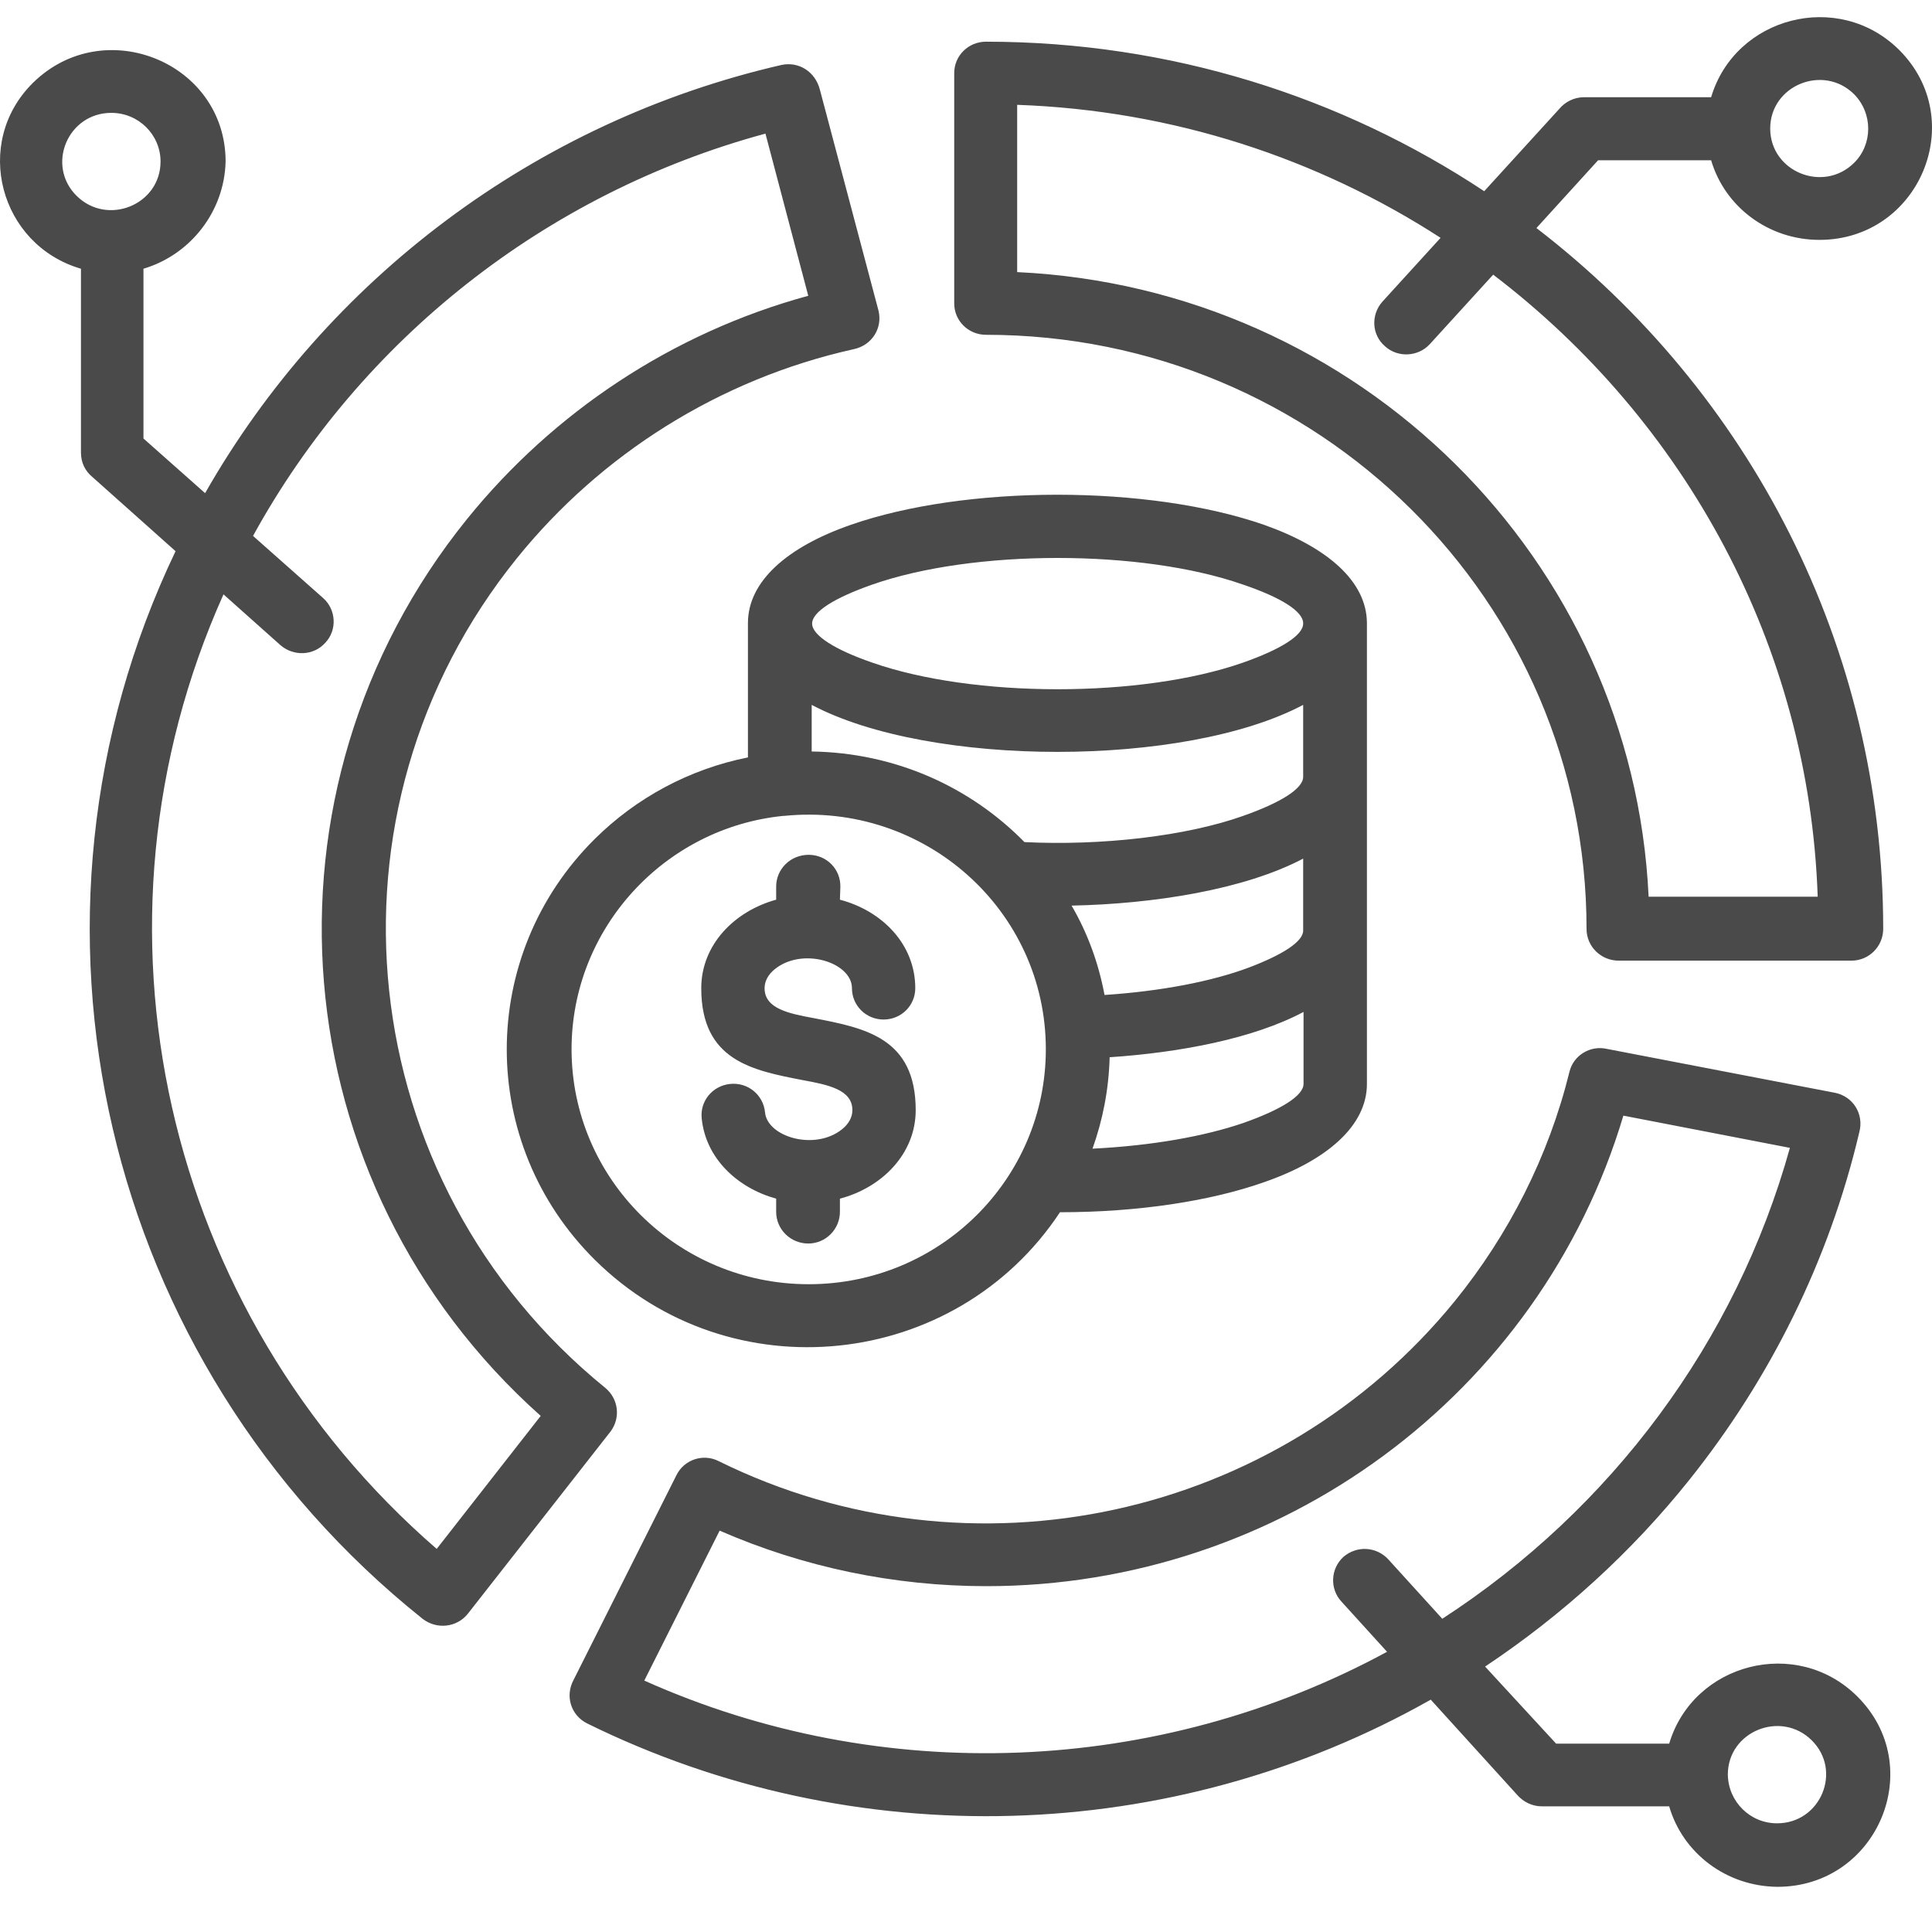
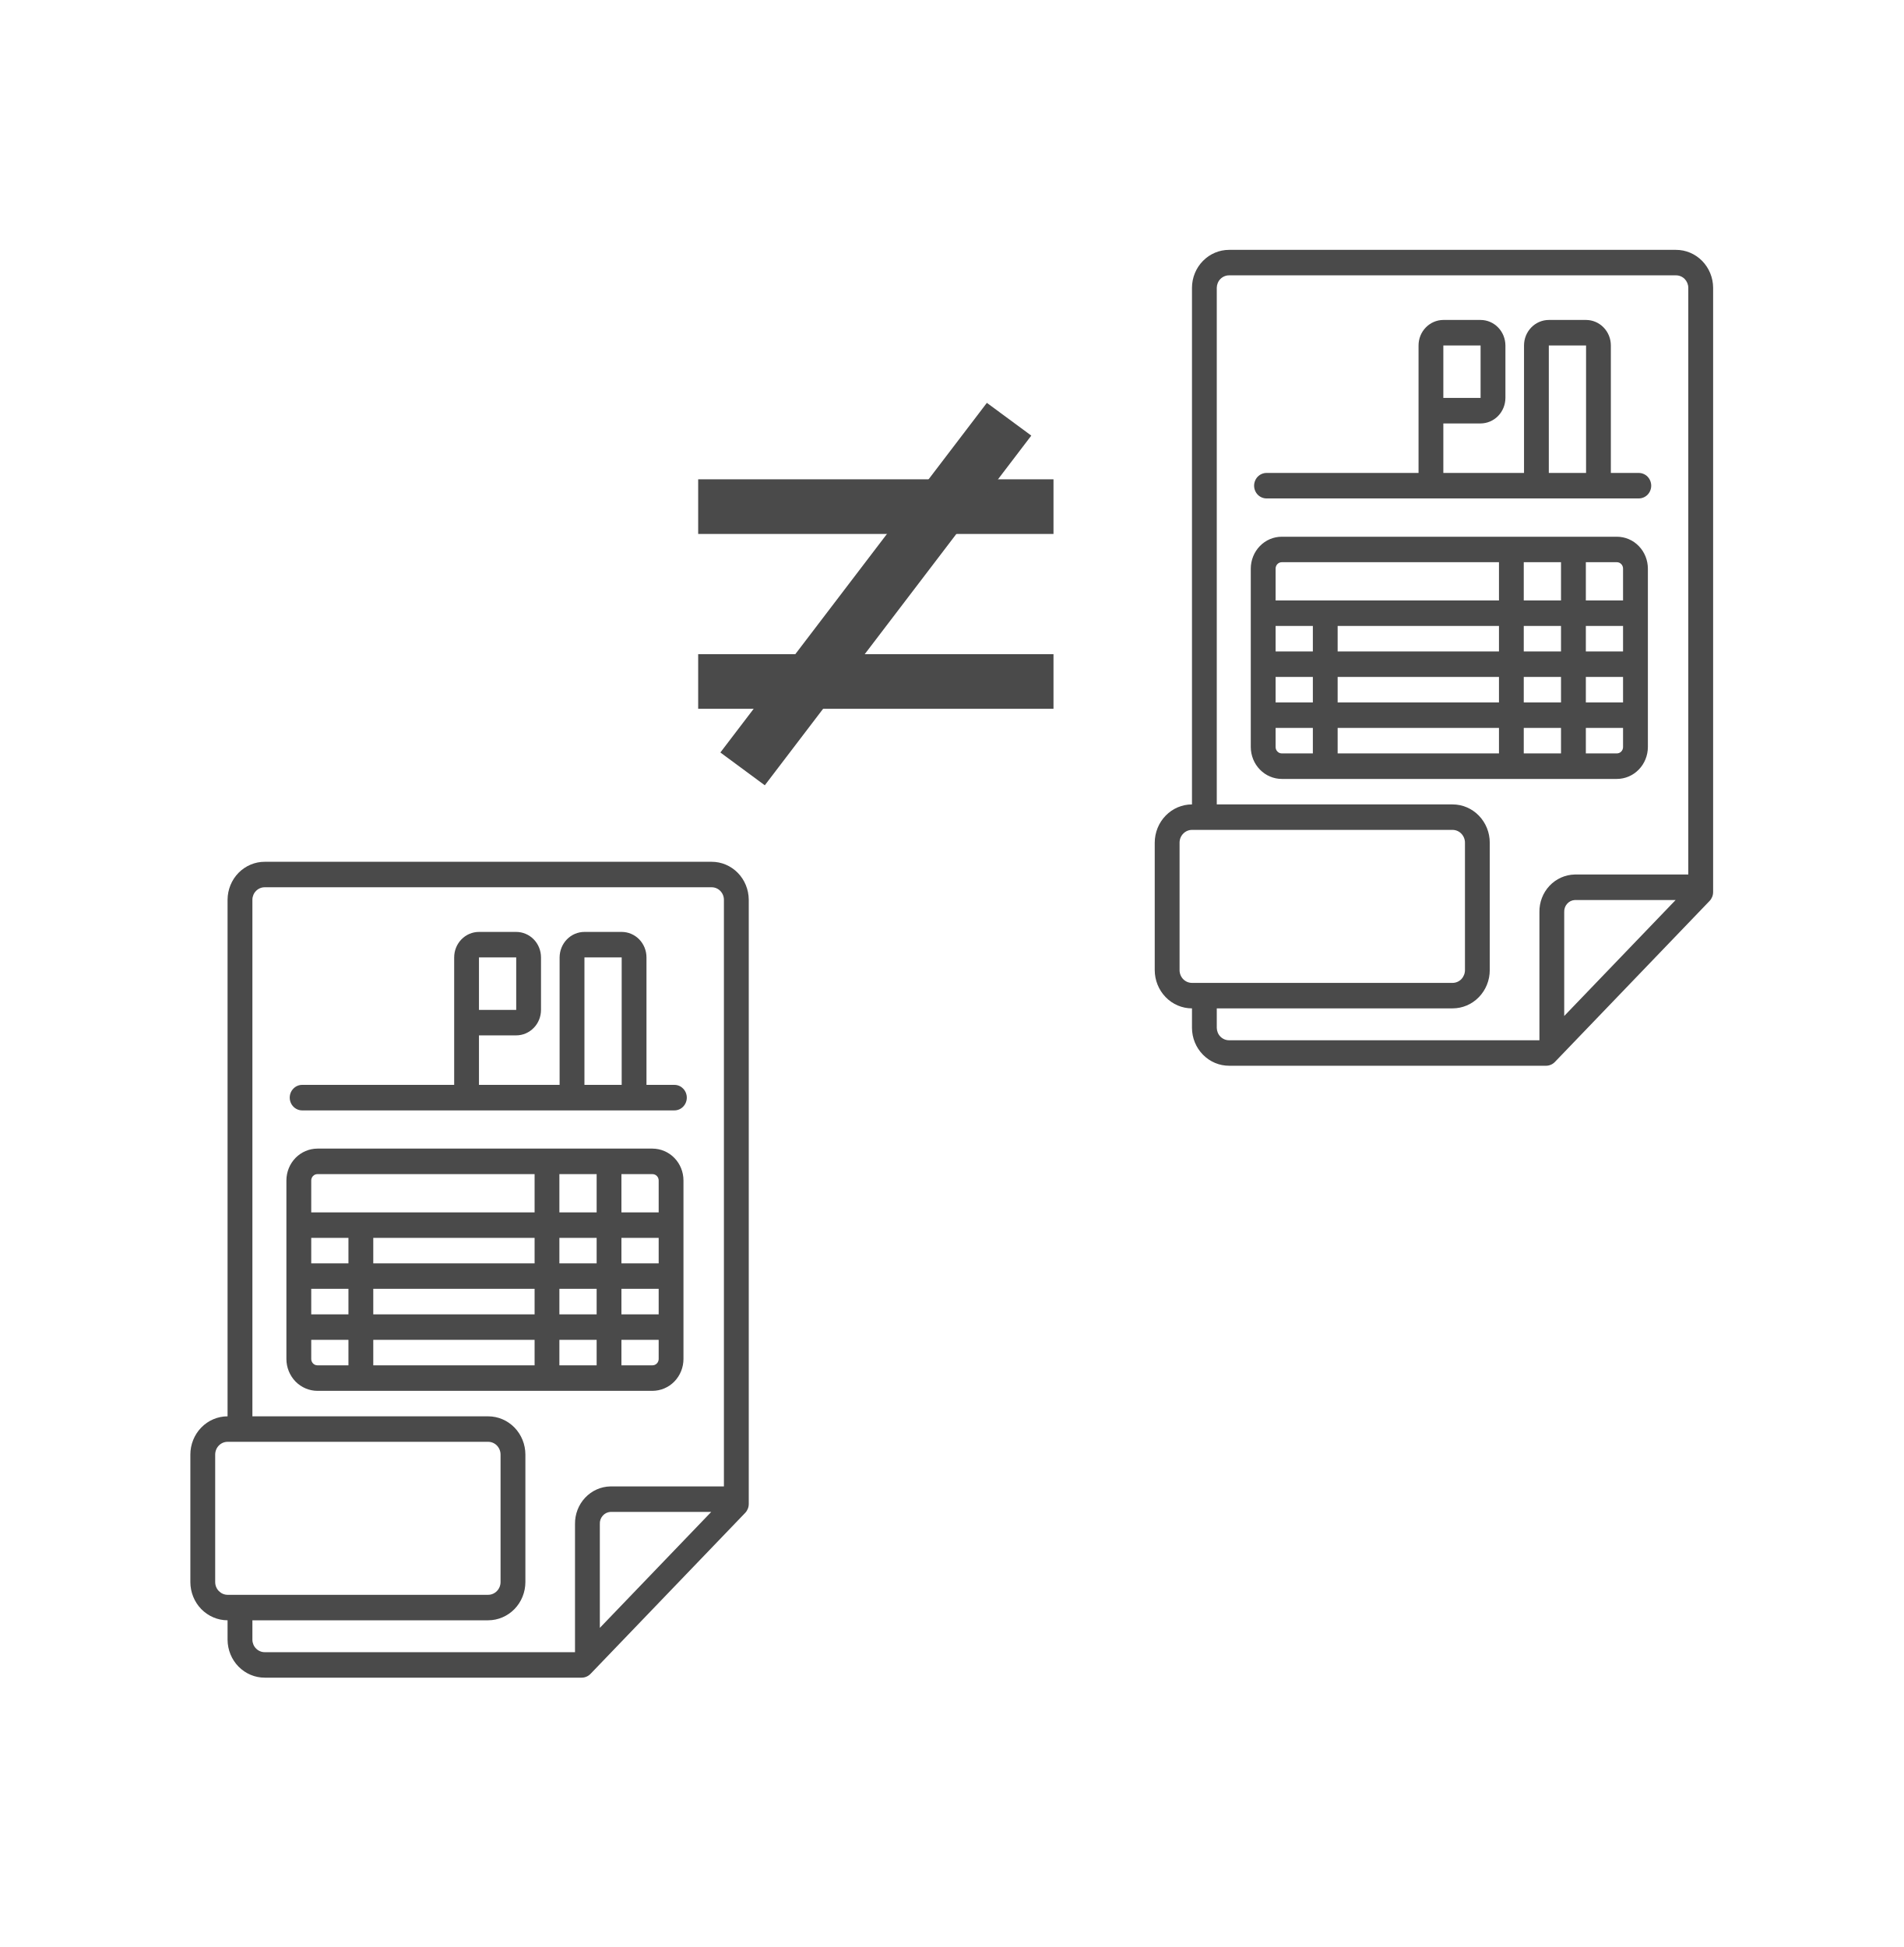
- <svg xmlns="http://www.w3.org/2000/svg" width="31" height="31" viewBox="0 0 31 31" fill="none">
-   <path d="M21.933 9.992V10.006V17.392C21.933 18.058 21.301 18.615 20.285 18.968C19.44 19.267 18.279 19.451 17.008 19.451C15.332 21.985 11.719 22.366 9.548 20.218C7.659 18.35 7.659 15.326 9.548 13.457C10.208 12.805 11.053 12.343 12.001 12.153V9.999C12.001 9.326 12.633 8.776 13.649 8.422C15.497 7.777 18.43 7.777 20.285 8.422C21.301 8.783 21.926 9.326 21.933 9.992ZM11.259 17.942C11.231 17.663 11.437 17.419 11.719 17.392C12.001 17.365 12.248 17.568 12.275 17.847C12.31 18.241 13.072 18.472 13.512 18.119C13.615 18.037 13.677 17.929 13.677 17.813C13.677 17.48 13.278 17.405 12.88 17.331C12.069 17.174 11.252 17.018 11.252 15.856C11.252 15.156 11.788 14.619 12.454 14.436V14.225C12.454 13.947 12.681 13.716 12.976 13.716C13.264 13.716 13.491 13.947 13.484 14.232L13.477 14.436C14.151 14.613 14.686 15.149 14.686 15.856C14.686 16.135 14.46 16.359 14.178 16.359C13.896 16.359 13.67 16.135 13.67 15.856C13.67 15.442 12.88 15.19 12.433 15.55C12.33 15.632 12.268 15.741 12.268 15.856C12.268 16.189 12.667 16.264 13.065 16.338C13.876 16.495 14.693 16.651 14.693 17.813C14.693 18.513 14.151 19.056 13.477 19.233V19.444C13.477 19.722 13.251 19.953 12.969 19.953C12.688 19.953 12.454 19.729 12.454 19.444V19.233C11.836 19.063 11.321 18.588 11.259 17.942ZM17.53 18.431C18.478 18.384 19.323 18.234 19.955 18.017C20.552 17.806 20.916 17.582 20.916 17.392V16.237C20.113 16.665 18.931 16.889 17.805 16.964C17.791 17.48 17.695 17.969 17.53 18.431ZM17.723 15.965C18.636 15.904 19.447 15.747 20.044 15.523C20.58 15.319 20.91 15.109 20.91 14.932V13.777C19.969 14.273 18.519 14.504 17.194 14.531C17.448 14.966 17.626 15.448 17.723 15.965ZM16.438 13.512C17.674 13.573 19.034 13.417 19.948 13.091C20.546 12.88 20.91 12.656 20.91 12.465V11.31C19.014 12.316 14.92 12.316 13.024 11.31V12.058C14.37 12.078 15.572 12.629 16.438 13.512ZM12.585 13.091C12.578 13.091 12.578 13.091 12.571 13.091C10.661 13.281 9.171 14.898 9.171 16.835C9.171 18.914 10.874 20.606 12.976 20.606C15.078 20.606 16.781 18.921 16.781 16.835C16.781 14.606 14.838 12.866 12.585 13.091ZM26.783 28.984H24.743C24.578 28.984 24.44 28.909 24.344 28.8L22.957 27.272C18.801 29.623 13.704 29.765 9.418 27.652C9.164 27.523 9.061 27.217 9.205 26.952L10.854 23.67C10.977 23.419 11.286 23.317 11.534 23.446C15.586 25.444 20.504 24.37 23.348 20.871C24.207 19.811 24.846 18.561 25.182 17.201C25.244 16.936 25.512 16.773 25.773 16.828L29.441 17.534C29.729 17.589 29.915 17.874 29.832 18.173C29.345 20.239 28.397 22.128 27.112 23.738C26.185 24.9 25.072 25.913 23.829 26.741L24.969 27.978H26.783C27.167 26.687 28.823 26.252 29.798 27.217C30.938 28.345 30.128 30.275 28.52 30.275C27.703 30.268 27.002 29.738 26.783 28.984ZM22.256 26.504L21.521 25.695C21.335 25.491 21.349 25.172 21.555 24.982C21.768 24.798 22.084 24.812 22.277 25.022L23.142 25.974C25.855 24.214 27.854 21.53 28.72 18.418L26.048 17.901C24.708 22.386 20.532 25.451 15.827 25.451C14.343 25.451 12.887 25.145 11.547 24.56L10.338 26.966C14.144 28.671 18.581 28.495 22.256 26.504ZM28.514 29.256C29.214 29.256 29.565 28.413 29.07 27.924C28.575 27.435 27.724 27.781 27.724 28.474C27.731 28.909 28.081 29.256 28.514 29.256ZM2.302 4.312V7.036L3.291 7.913C5.242 4.488 8.58 1.954 12.536 1.043C12.811 0.982 13.079 1.145 13.155 1.437L14.096 4.984C14.164 5.263 13.993 5.541 13.697 5.603C11.534 6.085 9.638 7.295 8.298 8.952C5.008 13.023 5.64 18.961 9.713 22.27C9.926 22.447 9.96 22.753 9.796 22.97L7.508 25.892C7.33 26.116 7.007 26.15 6.78 25.974C1.635 21.863 -0.02 14.776 2.817 8.844L1.484 7.655C1.367 7.56 1.299 7.424 1.299 7.261V4.312C-0.006 3.931 -0.446 2.293 0.529 1.329C1.67 0.207 3.62 1.002 3.62 2.592C3.6 3.394 3.057 4.087 2.302 4.312ZM4.06 8.599L5.187 9.598C5.393 9.781 5.413 10.108 5.221 10.312C5.035 10.522 4.713 10.536 4.5 10.352L3.586 9.537C1.203 14.851 2.624 21.054 7.007 24.853L8.676 22.719C4.5 18.995 3.971 12.69 7.495 8.327C8.875 6.622 10.778 5.344 12.969 4.746L12.282 2.144C8.745 3.102 5.784 5.46 4.06 8.599ZM1.786 1.811C1.086 1.811 0.735 2.654 1.23 3.143C1.725 3.632 2.576 3.286 2.576 2.592C2.576 2.164 2.226 1.811 1.786 1.811ZM27.456 2.572H25.642L24.653 3.659C28.074 6.289 30.217 10.373 30.217 14.905C30.217 15.183 29.991 15.414 29.709 15.414H25.972C25.691 15.414 25.457 15.19 25.457 14.905C25.457 9.639 21.143 5.372 15.82 5.372C15.538 5.372 15.311 5.147 15.311 4.869V1.172C15.311 0.894 15.538 0.669 15.82 0.669C18.78 0.669 21.528 1.553 23.815 3.068L25.017 1.75C25.113 1.634 25.258 1.56 25.416 1.56H27.456C27.84 0.269 29.496 -0.166 30.471 0.799C31.605 1.927 30.794 3.849 29.194 3.849C28.376 3.849 27.676 3.319 27.456 2.572ZM23.959 4.407L22.943 5.521C22.757 5.725 22.428 5.745 22.222 5.555C22.009 5.372 21.995 5.052 22.18 4.842L23.115 3.816C21.15 2.545 18.822 1.77 16.321 1.682V4.366C21.803 4.624 26.199 8.973 26.453 14.388H29.166C29.029 10.366 27.044 6.758 23.959 4.407ZM29.75 1.512C29.256 1.023 28.404 1.369 28.404 2.062C28.404 2.756 29.256 3.102 29.75 2.613C30.052 2.314 30.052 1.818 29.75 1.512ZM19.948 9.381C18.32 8.81 15.62 8.81 13.993 9.381C13.395 9.591 13.031 9.815 13.031 10.006C13.031 10.196 13.402 10.427 13.993 10.631C15.62 11.202 18.32 11.202 19.948 10.631C20.546 10.42 20.91 10.196 20.91 10.006C20.916 9.809 20.546 9.584 19.948 9.381Z" fill="#4A4A4A" />
+ <svg xmlns="http://www.w3.org/2000/svg" width="44" height="45" viewBox="0 0 44 45" fill="none">
+   <path d="M6.984 25.664H15.588C15.665 25.664 15.738 25.633 15.791 25.577C15.845 25.522 15.875 25.447 15.875 25.369C15.875 25.291 15.845 25.216 15.791 25.161C15.738 25.105 15.665 25.074 15.588 25.074H14.943V22.128C14.943 21.972 14.883 21.822 14.775 21.711C14.667 21.601 14.522 21.539 14.37 21.539H13.509C13.357 21.539 13.211 21.601 13.104 21.711C12.996 21.822 12.936 21.972 12.935 22.128V25.074H11.071V23.93H11.932C12.084 23.93 12.229 23.868 12.337 23.757C12.445 23.647 12.505 23.497 12.505 23.341V22.128C12.505 21.972 12.445 21.822 12.337 21.711C12.229 21.601 12.084 21.539 11.932 21.539H11.071C10.919 21.539 10.773 21.601 10.666 21.711C10.558 21.822 10.498 21.972 10.498 22.128V25.074H6.984C6.908 25.074 6.835 25.105 6.781 25.161C6.727 25.216 6.697 25.291 6.697 25.369C6.697 25.447 6.727 25.522 6.781 25.577C6.835 25.633 6.908 25.664 6.984 25.664ZM13.509 22.128H14.37L14.37 25.074H13.509V22.128ZM11.071 22.128H11.932V23.341H11.071V22.128Z" fill="#4A4A4A" />
+   <path d="M6.121 38.775H13.445C13.483 38.775 13.521 38.767 13.556 38.752C13.591 38.737 13.623 38.715 13.65 38.687L17.224 34.967C17.277 34.912 17.307 34.838 17.307 34.76V20.793C17.305 20.56 17.214 20.337 17.053 20.173C16.892 20.009 16.674 19.917 16.447 19.918H6.121C5.894 19.917 5.676 20.009 5.514 20.173C5.353 20.337 5.262 20.56 5.26 20.793V32.735C5.032 32.735 4.814 32.828 4.652 32.994C4.491 33.16 4.4 33.384 4.4 33.619V36.565C4.4 36.799 4.491 37.024 4.652 37.19C4.814 37.355 5.032 37.449 5.26 37.449V37.9C5.262 38.133 5.353 38.356 5.514 38.52C5.676 38.684 5.894 38.776 6.121 38.775ZM13.865 37.624V35.224C13.861 35.154 13.885 35.085 13.931 35.033C13.976 34.98 14.04 34.949 14.108 34.944H16.44L13.865 37.624ZM5.834 20.793C5.835 20.716 5.866 20.643 5.92 20.589C5.974 20.536 6.046 20.506 6.121 20.507H16.447C16.521 20.506 16.594 20.536 16.647 20.589C16.701 20.643 16.732 20.716 16.733 20.793V34.355H14.108C13.888 34.359 13.678 34.453 13.525 34.616C13.372 34.779 13.288 34.997 13.291 35.224V38.186H6.121C6.046 38.187 5.974 38.157 5.92 38.103C5.866 38.05 5.835 37.976 5.834 37.9V37.449H11.284C11.512 37.449 11.73 37.355 11.892 37.19C12.053 37.024 12.144 36.799 12.144 36.565V33.619C12.144 33.384 12.053 33.16 11.892 32.994C11.73 32.828 11.512 32.735 11.284 32.735H5.834V20.793ZM4.974 36.565V33.619C4.974 33.541 5.004 33.466 5.058 33.41C5.112 33.355 5.184 33.324 5.26 33.324H11.284C11.36 33.324 11.432 33.355 11.486 33.41C11.54 33.466 11.57 33.541 11.57 33.619V36.565C11.57 36.643 11.54 36.718 11.486 36.773C11.432 36.828 11.36 36.86 11.284 36.86H5.26C5.184 36.86 5.112 36.828 5.058 36.773C5.004 36.718 4.974 36.643 4.974 36.565Z" fill="#4A4A4A" />
+   <path d="M15.798 31.409V27.284C15.798 27.089 15.723 26.901 15.588 26.763C15.454 26.625 15.271 26.548 15.081 26.547H7.337C7.147 26.548 6.965 26.625 6.83 26.763C6.696 26.901 6.62 27.089 6.62 27.284V31.409C6.62 31.604 6.696 31.791 6.83 31.93C6.965 32.068 7.147 32.145 7.337 32.146H15.081C15.271 32.145 15.454 32.068 15.588 31.93C15.723 31.791 15.798 31.604 15.798 31.409ZM14.364 27.137H15.081C15.119 27.137 15.156 27.152 15.183 27.18C15.21 27.207 15.225 27.245 15.225 27.284V28.021H14.364V27.137ZM14.364 28.61H15.225V29.199H14.364V28.61ZM14.364 29.788H15.225V30.378H14.364V29.788ZM8.054 31.556H7.337C7.299 31.556 7.263 31.541 7.236 31.513C7.209 31.485 7.194 31.448 7.194 31.409V30.967H8.054V31.556ZM8.054 30.378H7.194V29.788H8.054V30.378ZM8.054 29.199H7.194V28.61H8.054V29.199ZM12.357 31.556H8.628V30.967H12.357V31.556ZM12.357 30.378H8.628V29.788H12.357V30.378ZM12.357 29.199H8.628V28.61H12.357V29.199ZM12.357 28.021H7.194V27.284C7.194 27.245 7.209 27.207 7.236 27.18C7.263 27.152 7.299 27.137 7.337 27.137H12.357V28.021ZM13.791 31.556H12.93V30.967H13.791V31.556ZM13.791 30.378H12.93V29.788H13.791V30.378ZM13.791 29.199H12.93V28.61H13.791V29.199ZM13.791 28.021H12.93V27.137H13.791V28.021ZM14.364 30.967H15.225V31.409C15.225 31.448 15.21 31.485 15.183 31.513C15.156 31.541 15.119 31.556 15.081 31.556H14.364V30.967Z" fill="#4A4A4A" />
+   <path d="M29.275 11.52H37.88C37.956 11.52 38.029 11.489 38.083 11.434C38.136 11.379 38.167 11.304 38.167 11.226C38.167 11.148 38.136 11.072 38.083 11.017C38.029 10.962 37.956 10.931 37.88 10.931H37.234V7.985C37.234 7.828 37.174 7.679 37.066 7.568C36.959 7.458 36.813 7.395 36.661 7.395H35.8C35.648 7.395 35.502 7.458 35.395 7.568C35.287 7.679 35.227 7.828 35.227 7.985V10.931H33.362V9.787H34.223C34.375 9.786 34.521 9.724 34.628 9.614C34.736 9.503 34.796 9.354 34.797 9.197V7.985C34.796 7.828 34.736 7.679 34.628 7.568C34.521 7.458 34.375 7.395 34.223 7.395H33.362C33.21 7.395 33.065 7.458 32.957 7.568C32.849 7.679 32.789 7.828 32.789 7.985V10.931H29.275C29.199 10.931 29.126 10.962 29.072 11.017C29.019 11.072 28.988 11.148 28.988 11.226C28.988 11.304 29.019 11.379 29.072 11.434C29.126 11.489 29.199 11.52 29.275 11.52ZM35.8 7.985H36.661L36.661 10.931H35.8V7.985ZM33.362 7.985H34.223V9.197H33.362V7.985Z" fill="#4A4A4A" />
+   <path d="M28.412 24.632H35.737C35.775 24.632 35.812 24.624 35.847 24.609C35.883 24.594 35.914 24.572 35.941 24.544L39.515 20.824C39.568 20.769 39.598 20.695 39.598 20.617V6.65C39.597 6.417 39.505 6.194 39.344 6.03C39.183 5.866 38.965 5.774 38.738 5.775H28.412C28.185 5.774 27.967 5.866 27.806 6.03C27.644 6.194 27.553 6.417 27.552 6.65V18.592C27.324 18.592 27.105 18.685 26.944 18.851C26.782 19.017 26.692 19.241 26.691 19.476V22.422C26.692 22.657 26.782 22.881 26.944 23.047C27.105 23.213 27.324 23.306 27.552 23.306V23.757C27.553 23.99 27.644 24.213 27.806 24.377C27.967 24.541 28.185 24.633 28.412 24.632ZM36.156 23.482V21.081C36.153 21.011 36.176 20.942 36.222 20.89C36.268 20.837 36.331 20.806 36.4 20.802H38.731L36.156 23.482ZM28.125 6.65C28.127 6.573 28.157 6.5 28.211 6.446C28.265 6.393 28.337 6.363 28.412 6.364H38.738C38.813 6.363 38.885 6.393 38.939 6.446C38.992 6.5 39.023 6.573 39.024 6.65V20.212H36.4C36.179 20.217 35.97 20.31 35.816 20.473C35.663 20.636 35.579 20.855 35.583 21.081V24.043H28.412C28.337 24.044 28.265 24.014 28.211 23.961C28.157 23.907 28.127 23.834 28.125 23.757V23.306H33.575C33.803 23.306 34.022 23.213 34.183 23.047C34.344 22.881 34.435 22.657 34.435 22.422V19.476C34.435 19.241 34.344 19.017 34.183 18.851C34.022 18.685 33.803 18.592 33.575 18.592H28.125V6.65ZM27.265 22.422V19.476C27.265 19.398 27.295 19.323 27.349 19.268C27.403 19.212 27.476 19.181 27.552 19.181H33.575C33.651 19.181 33.724 19.212 33.778 19.268C33.831 19.323 33.862 19.398 33.862 19.476V22.422C33.862 22.5 33.831 22.575 33.778 22.631C33.724 22.686 33.651 22.717 33.575 22.717H27.552C27.476 22.717 27.403 22.686 27.349 22.631C27.295 22.575 27.265 22.5 27.265 22.422Z" fill="#4A4A4A" />
+   <path d="M38.09 17.266V13.141C38.089 12.946 38.014 12.759 37.879 12.62C37.745 12.482 37.563 12.405 37.373 12.405H29.628C29.438 12.405 29.256 12.482 29.122 12.62C28.987 12.759 28.912 12.946 28.911 13.141V17.266C28.912 17.461 28.987 17.649 29.122 17.787C29.256 17.925 29.438 18.003 29.628 18.003H37.373C37.563 18.003 37.745 17.925 37.879 17.787C38.014 17.649 38.089 17.461 38.09 17.266ZM36.656 12.994H37.373C37.411 12.994 37.447 13.009 37.474 13.037C37.501 13.065 37.516 13.102 37.516 13.141V13.878H36.656V12.994ZM36.656 14.467H37.516V15.056H36.656V14.467ZM36.656 15.646H37.516V16.235H36.656V15.646ZM30.346 17.413H29.628C29.59 17.413 29.554 17.398 29.527 17.37C29.5 17.343 29.485 17.305 29.485 17.266V16.824H30.346V17.413ZM30.346 16.235H29.485V15.646H30.346V16.235ZM30.346 15.056H29.485V14.467H30.346V15.056ZM34.648 17.413H30.919V16.824H34.648V17.413ZM34.648 16.235H30.919V15.646H34.648V16.235ZM34.648 15.056H30.919V14.467H34.648V15.056ZM34.648 13.878H29.485V13.141C29.485 13.102 29.5 13.065 29.527 13.037C29.554 13.009 29.59 12.994 29.628 12.994H34.648V13.878ZM36.082 17.413H35.221V16.824H36.082V17.413ZM36.082 16.235H35.221V15.646H36.082V16.235ZM36.082 15.056H35.221V14.467H36.082V15.056ZM36.082 13.878H35.221V12.994H36.082V13.878ZM36.656 16.824H37.516V17.266C37.516 17.305 37.501 17.343 37.474 17.37C37.447 17.398 37.411 17.413 37.373 17.413H36.656V16.824Z" fill="#4A4A4A" />
+   <path fill-rule="evenodd" clip-rule="evenodd" d="M24.351 12.341H16.138V11.078H24.351V12.341Z" fill="#4A4A4A" />
+   <path fill-rule="evenodd" clip-rule="evenodd" d="M24.351 16.382H16.138V15.12H24.351V16.382Z" fill="#4A4A4A" />
+   <path fill-rule="evenodd" clip-rule="evenodd" d="M23.838 10.068L17.678 18.15L16.651 17.392L22.811 9.311L23.838 10.068Z" fill="#4A4A4A" />
</svg>
